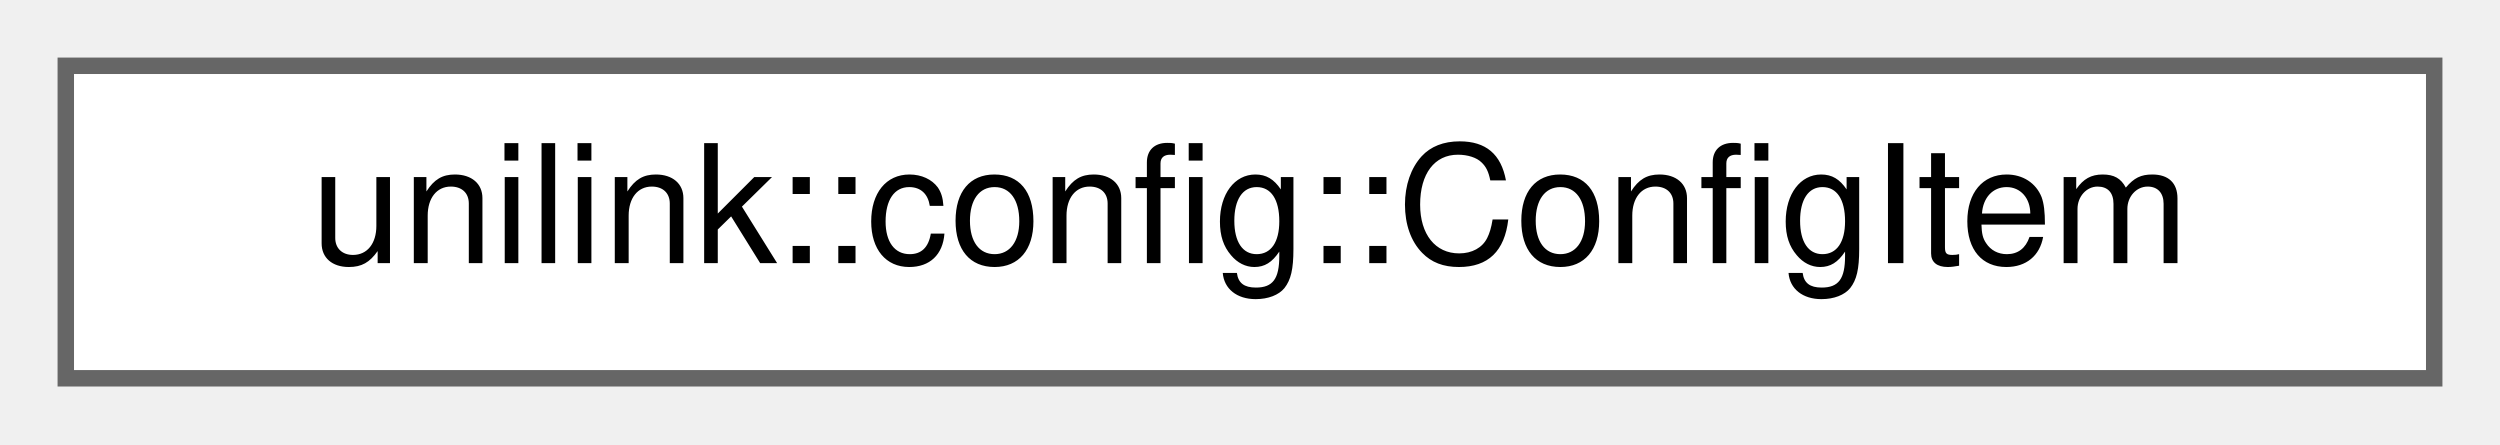
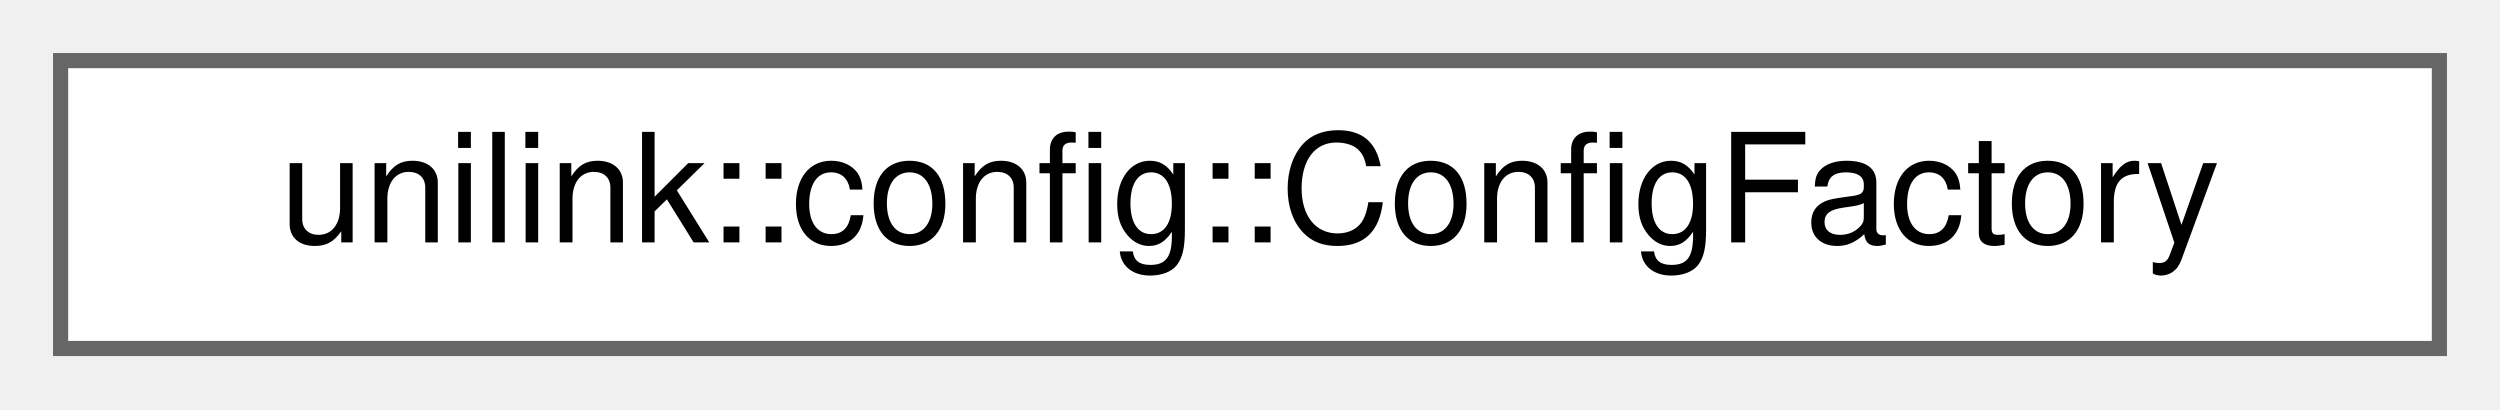
- <svg xmlns="http://www.w3.org/2000/svg" xmlns:xlink="http://www.w3.org/1999/xlink" width="152pt" height="27pt" viewBox="0.00 0.00 152.00 27.00">
+ <svg xmlns="http://www.w3.org/2000/svg" xmlns:xlink="http://www.w3.org/1999/xlink" width="165pt" height="27pt" viewBox="0.00 0.00 165.00 27.00">
  <g id="graph0" class="graph" transform="scale(1 1) rotate(0) translate(4 23)">
    <g id="Node000000" class="node">
      <g id="a_Node000000">
-         <a xlink:href="structunilink_1_1config_1_1ConfigItem.html" target="_top" xlink:title=" ">
-           <polygon fill="white" stroke="#666666" points="144,-19 0,-19 0,0 144,0 144,-19" />
-           <text text-anchor="middle" x="72" y="-7" font-family="Helvetica,sans-Serif" font-size="10.00">unilink::config::ConfigItem</text>
+         <a xlink:href="classunilink_1_1config_1_1ConfigFactory.html" target="_top" xlink:title=" ">
+           <polygon fill="white" stroke="#666666" points="157,-19 0,-19 0,0 157,0 157,-19" />
+           <text text-anchor="middle" x="78.5" y="-7" font-family="Helvetica,sans-Serif" font-size="10.00">unilink::config::ConfigFactory</text>
        </a>
      </g>
    </g>
  </g>
</svg>
